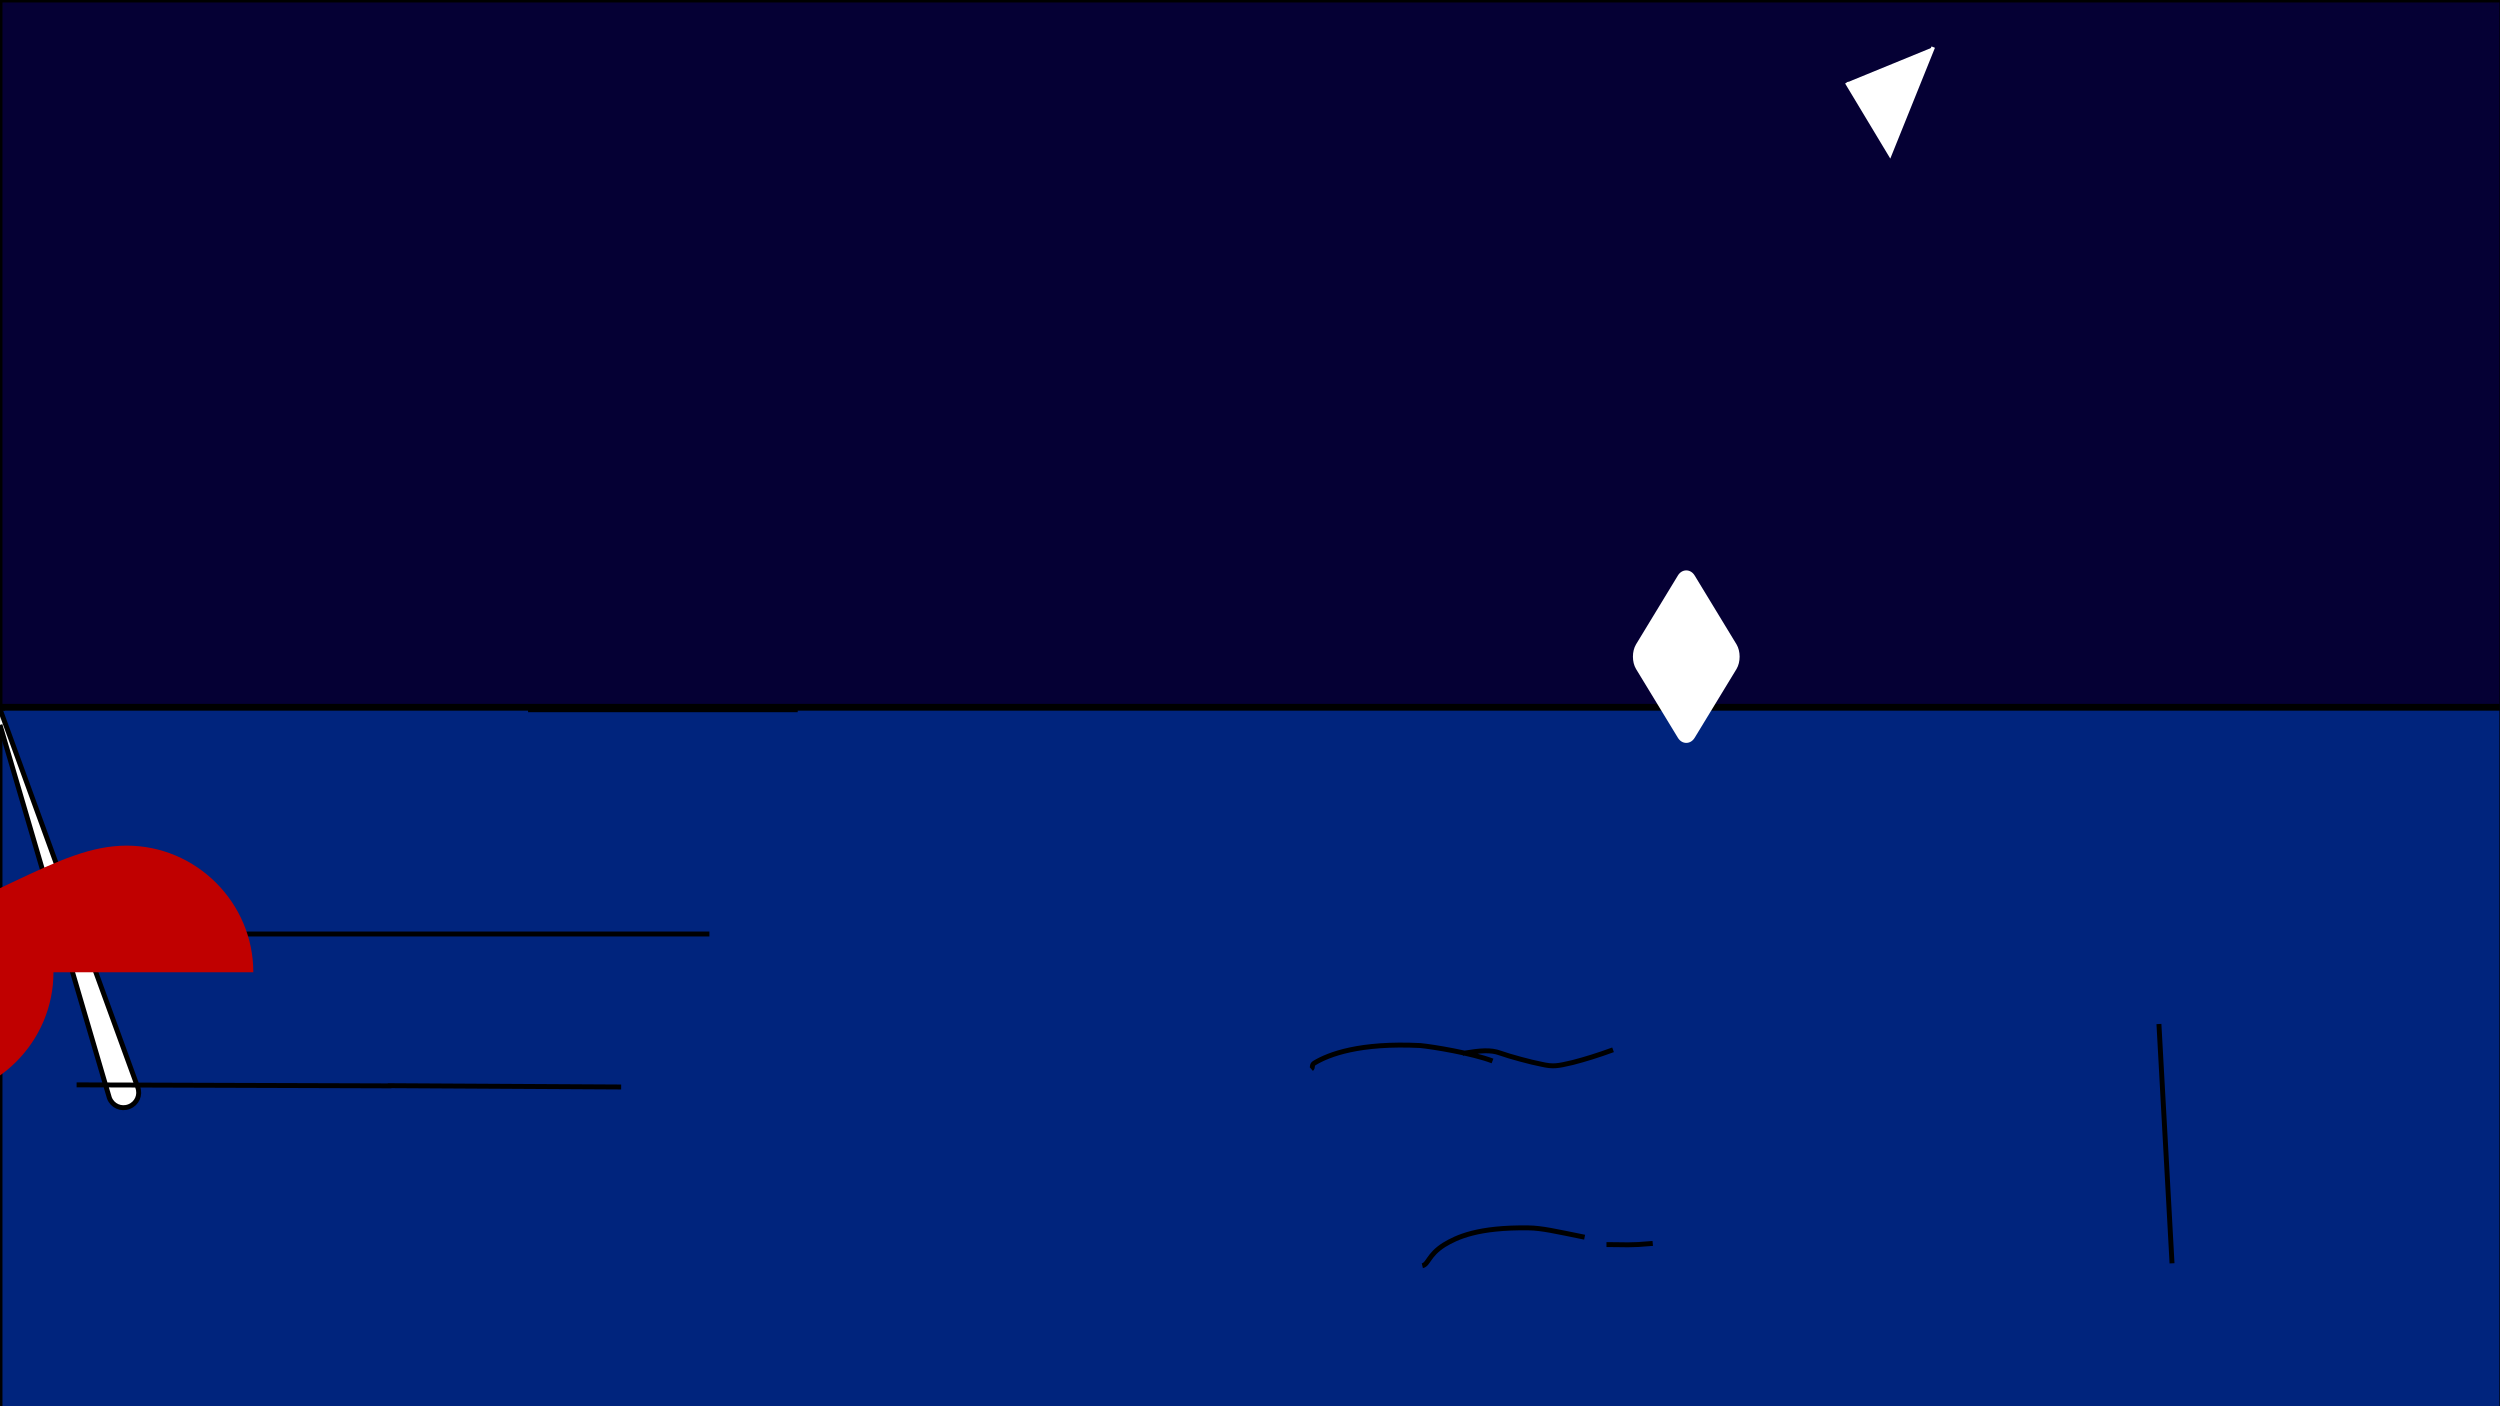
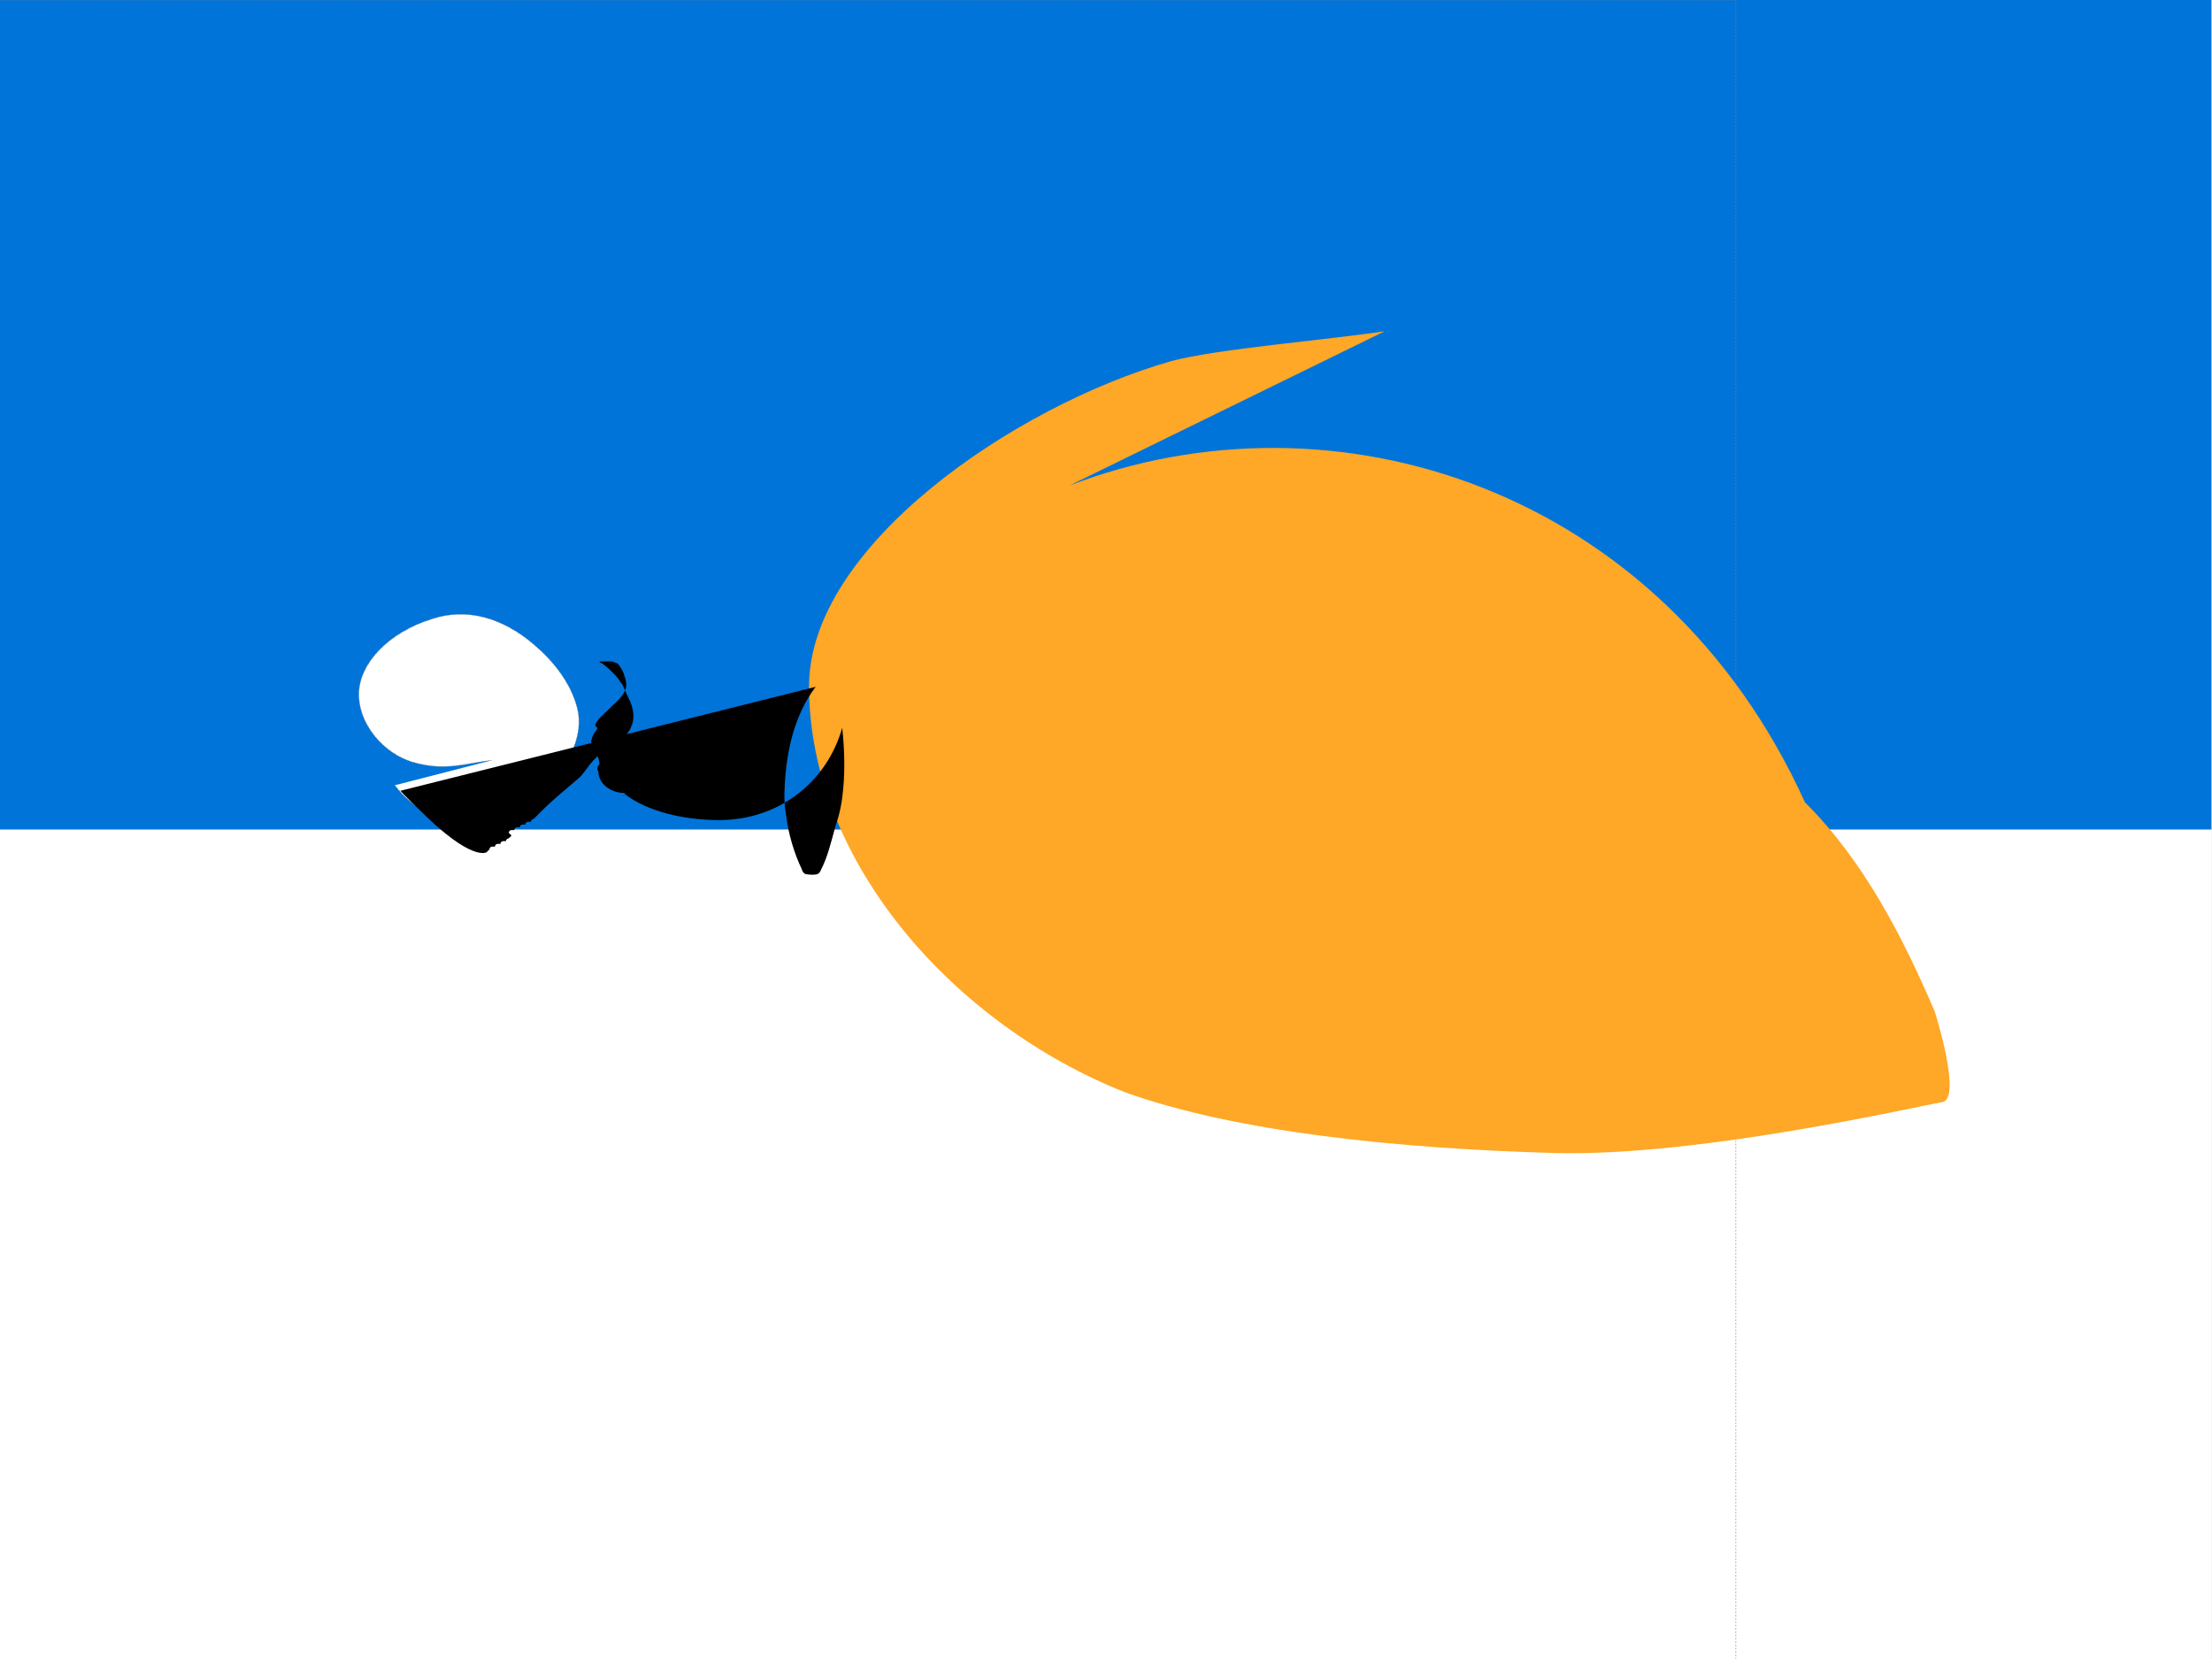
- <svg xmlns="http://www.w3.org/2000/svg" width="676" height="380">
-   <g fill="none" fill-rule="evenodd" stroke="#000" stroke-width="1pt">
-     <path fill="#050034" d="M0 0h676.5v191H0z" />
-     <path fill="#00247d" d="M0 191.5h676.5v191H0z" />
-     <path fill="#fff" d="m.073 191.945 37.15 102c.824 2.14-.202 4.468-2.342 5.293-2.142.82-4.477-.204-5.301-2.345L0 196m20.715 97.346 84.623.27.015-.05 62.608.356M142.786 191.91h72.915" />
-     <g fill="#fff" stroke-width=".997">
-       <path stroke="none" d="M458.242 199.484c-1.11 1.86-3.44 1.86-4.547 0l-11.32-18.605c-1.11-1.857-1.11-4.774 0-6.631l11.32-18.62c1.108-1.856 3.438-1.856 4.548 0l11.32 18.622c1.108 1.858 1.108 4.775 0 6.633l-11.32 18.606z" />
-       <path stroke="#fff" stroke-miterlimit="10" d="m499.35 22.326 11.698 19.445 11.698-29.035" />
-     </g>
-     <path d="M0 191h.14m17.337 61.56H191.82M0 191.5h1.395m402.18 95.387c-5.543-2.118-16.232-3.857-19.502-4.17-16.435-.82-24.79 2.374-28.677 4.74-.824.537-.27 1.143-.82 1.62m40.896-4.233c4.954-.82 7.618-1.02 10.14-.105 2.518.913 8.502 2.534 11.207 3.033 3.102.705 4.214.535 8.48-.479 3.294-.85 6.785-1.93 10.87-3.425m-7.687 50.67c-7.966-1.615-11.585-2.46-15.103-2.515-13.806-.21-19.48 2.518-22.922 4.605-4.313 2.755-4.154 5.23-5.857 5.63m49.787-5.727c5.24 0 6.146.28 12.517-.31m136.872-59.328 3.54 64.71" />
-   </g>
-   <path fill="#c00000" d="M14.457 262.903c0 18.823-15.416 34.244-34.243 34.244-18.825 0-34.243-15.42-34.243-34.242C-.756 244.083 15.43 228.66 34.253 228.66c18.827 0 34.244 15.422 34.244 34.244" />
-   <g fill="#fff" font-size="5.5pt" font-weight="bold">
-     <text x="10.782" y="140.054" transform="translate(7.216 113.923) scale(2.13337)">Ἡ</text>
-     <text x="10.782" y="140.054" transform="translate(62.046 97.644) scale(2.13337)">Λαμπρά</text>
-     <text x="10.782" y="140.054" transform="translate(115.431 104.448) scale(2.13337)">Δημοκρατία</text>
-     <text x="10.782" y="140.054" transform="translate(37.304 205.129) scale(2.13337)">τοῦ</text>
-     <text x="10.782" y="140.054" transform="translate(98.2 186.524) scale(2.13337)">Κύπρου</text>
-   </g>
+ <svg xmlns="http://www.w3.org/2000/svg" viewBox="1 0 4000 3000">
+   <path fill="#fff" d="M0 0h4000v3000H0z" stroke-width="1" />
+   <path fill="#0074d9" d="M0 0h4000v1500H0z" stroke-width="1" />
+   <path fill="none" stroke="gray" stroke-dasharray="3" d="M0 0h3140v4396H0z" stroke-width="1" />
+   <path fill="#ffa726" d="M1935 878c476-183 1071 2 1330 573 107 106 178 246 235 379 20 66 41 159 13 163-43 7-439 99-701 92-284-8-577-38-777-110-308-122-571-416-571-734 0-253 371-507 655-588 81-22 288-39 386-54z" stroke-width="1" />
+   <path fill="#fff" stroke="gray" stroke-dasharray="2" d="M715 1420c31 42 86 71 142 71s111-30 142-71 58-92 46-139-44-86-78-115c-58-50-123-67-184-47-81 25-131 81-133 133-2 58 46 111 97 126 60 18 100 1 143-3" stroke-width="1" />
+   <path d="M725 1430c10 11 22 22 34 34 96 96 122 77 122 77l5-5a5 5 0 0 1 5-5h5a5 5 0 0 1 5-5h5a5 5 0 0 1 5-5h5a5 5 0 0 1 5-5h5-5l5-5-5-5a5 5 0 0 1 5-5h5a5 5 0 0 1 5-5h5a5 5 0 0 1 5-5h5a5 5 0 0 1 5-5h5a5 5 0 0 1 5-5l4-4 5-5 7-7c21-21 45-40 67-59 5-5 10-12 16-20 19-27 59-49 59-49 8-6 15-14 18-22 7-14 6-33-5-54-5-10-8-18-11-24l-1-1-1-1c-7-12-16-20-26-29-2-2-5-4-9-7h-2a5 5 0 0 0-3-3h-1 26-1c2 1 8 3 10 4 3 3 5 7 7 10 4 6 4 10 6 15 2 4 3 12 2 19-1 4-5 14-19 27-8 7-12 12-19 18-13 12-19 20-17 24a5 5 0 0 1 2 7 43 39 0 0 0-10 28 7 7 0 0 0 3 6 30 39 0 0 1 12 28 13 11 0 0 0-2 13 48 39 0 0 0 48 39 9 8 0 0 1-4 6l4-4c40 31 106 47 170 47 108 0 195-68 223-167 4 37 5 74 2 108-2 24-6 47-14 69-8 30-15 58-26 79-2 5-4 8-8 9s-11 1-18 0c-4 0-8-4-9-9-13-27-25-64-29-102-3-17-3-33-2-48 3-65 18-130 56-180z m1650 0v11" stroke-width="1" />
</svg>
